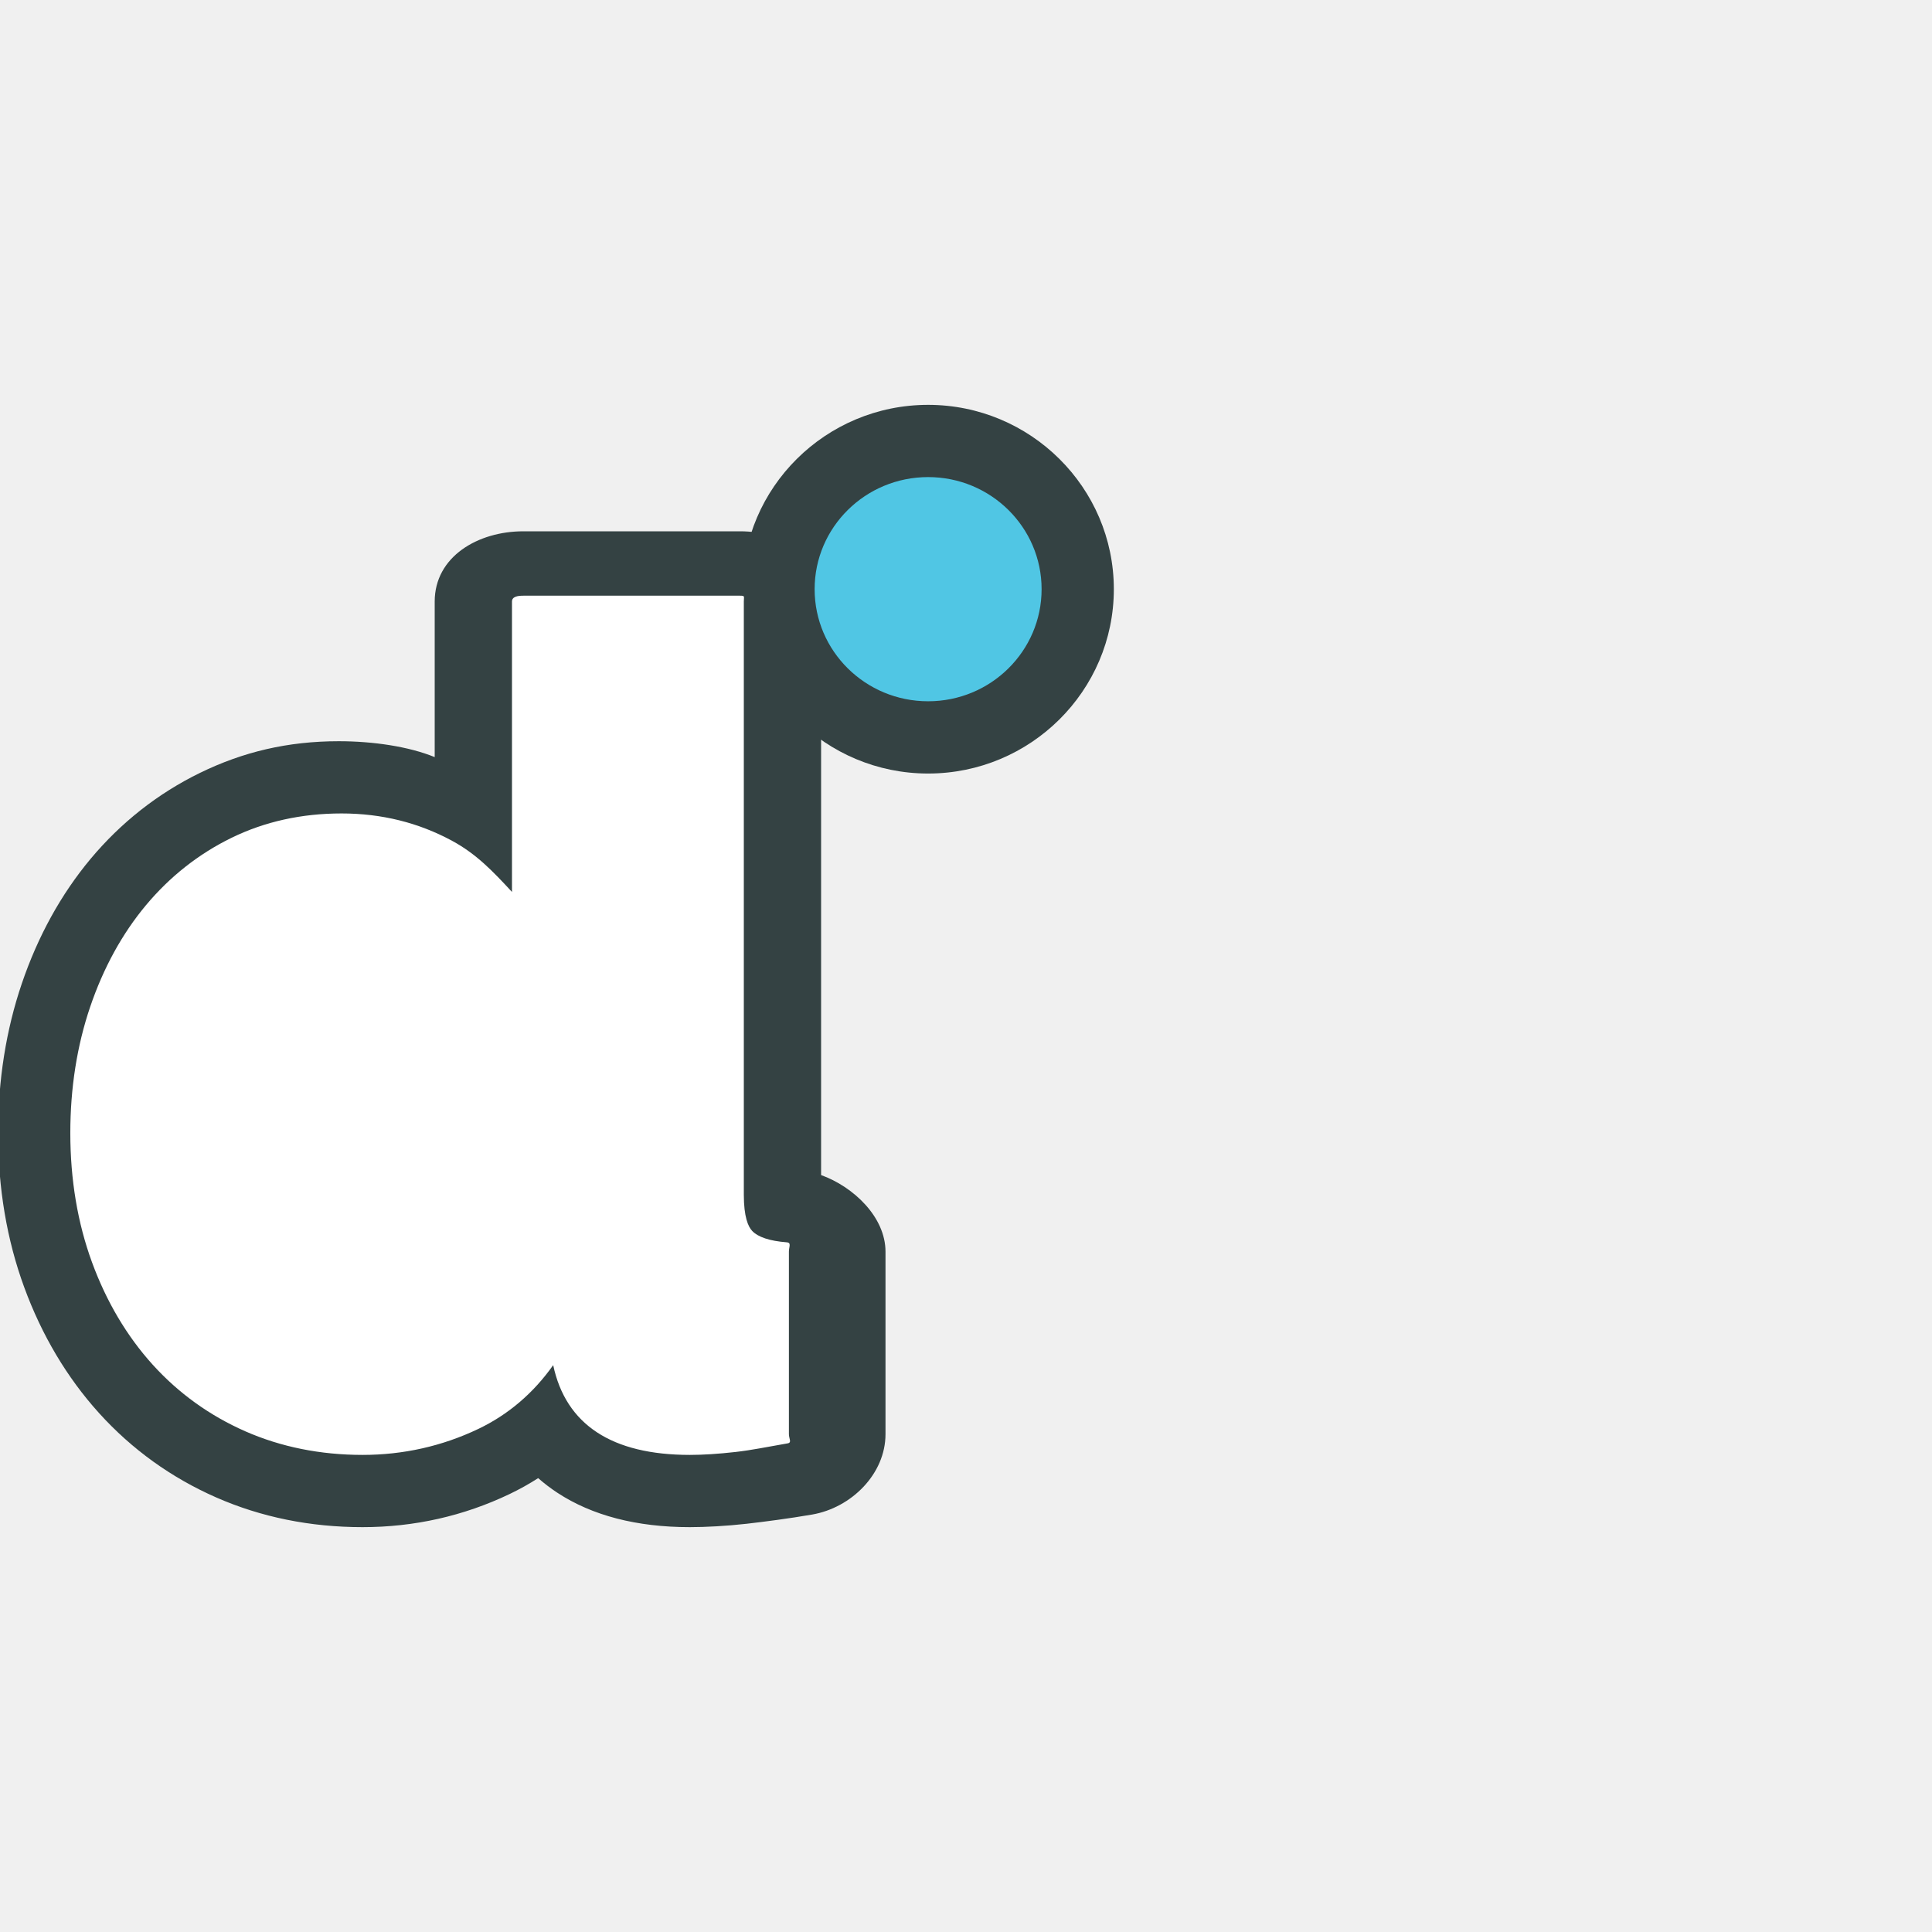
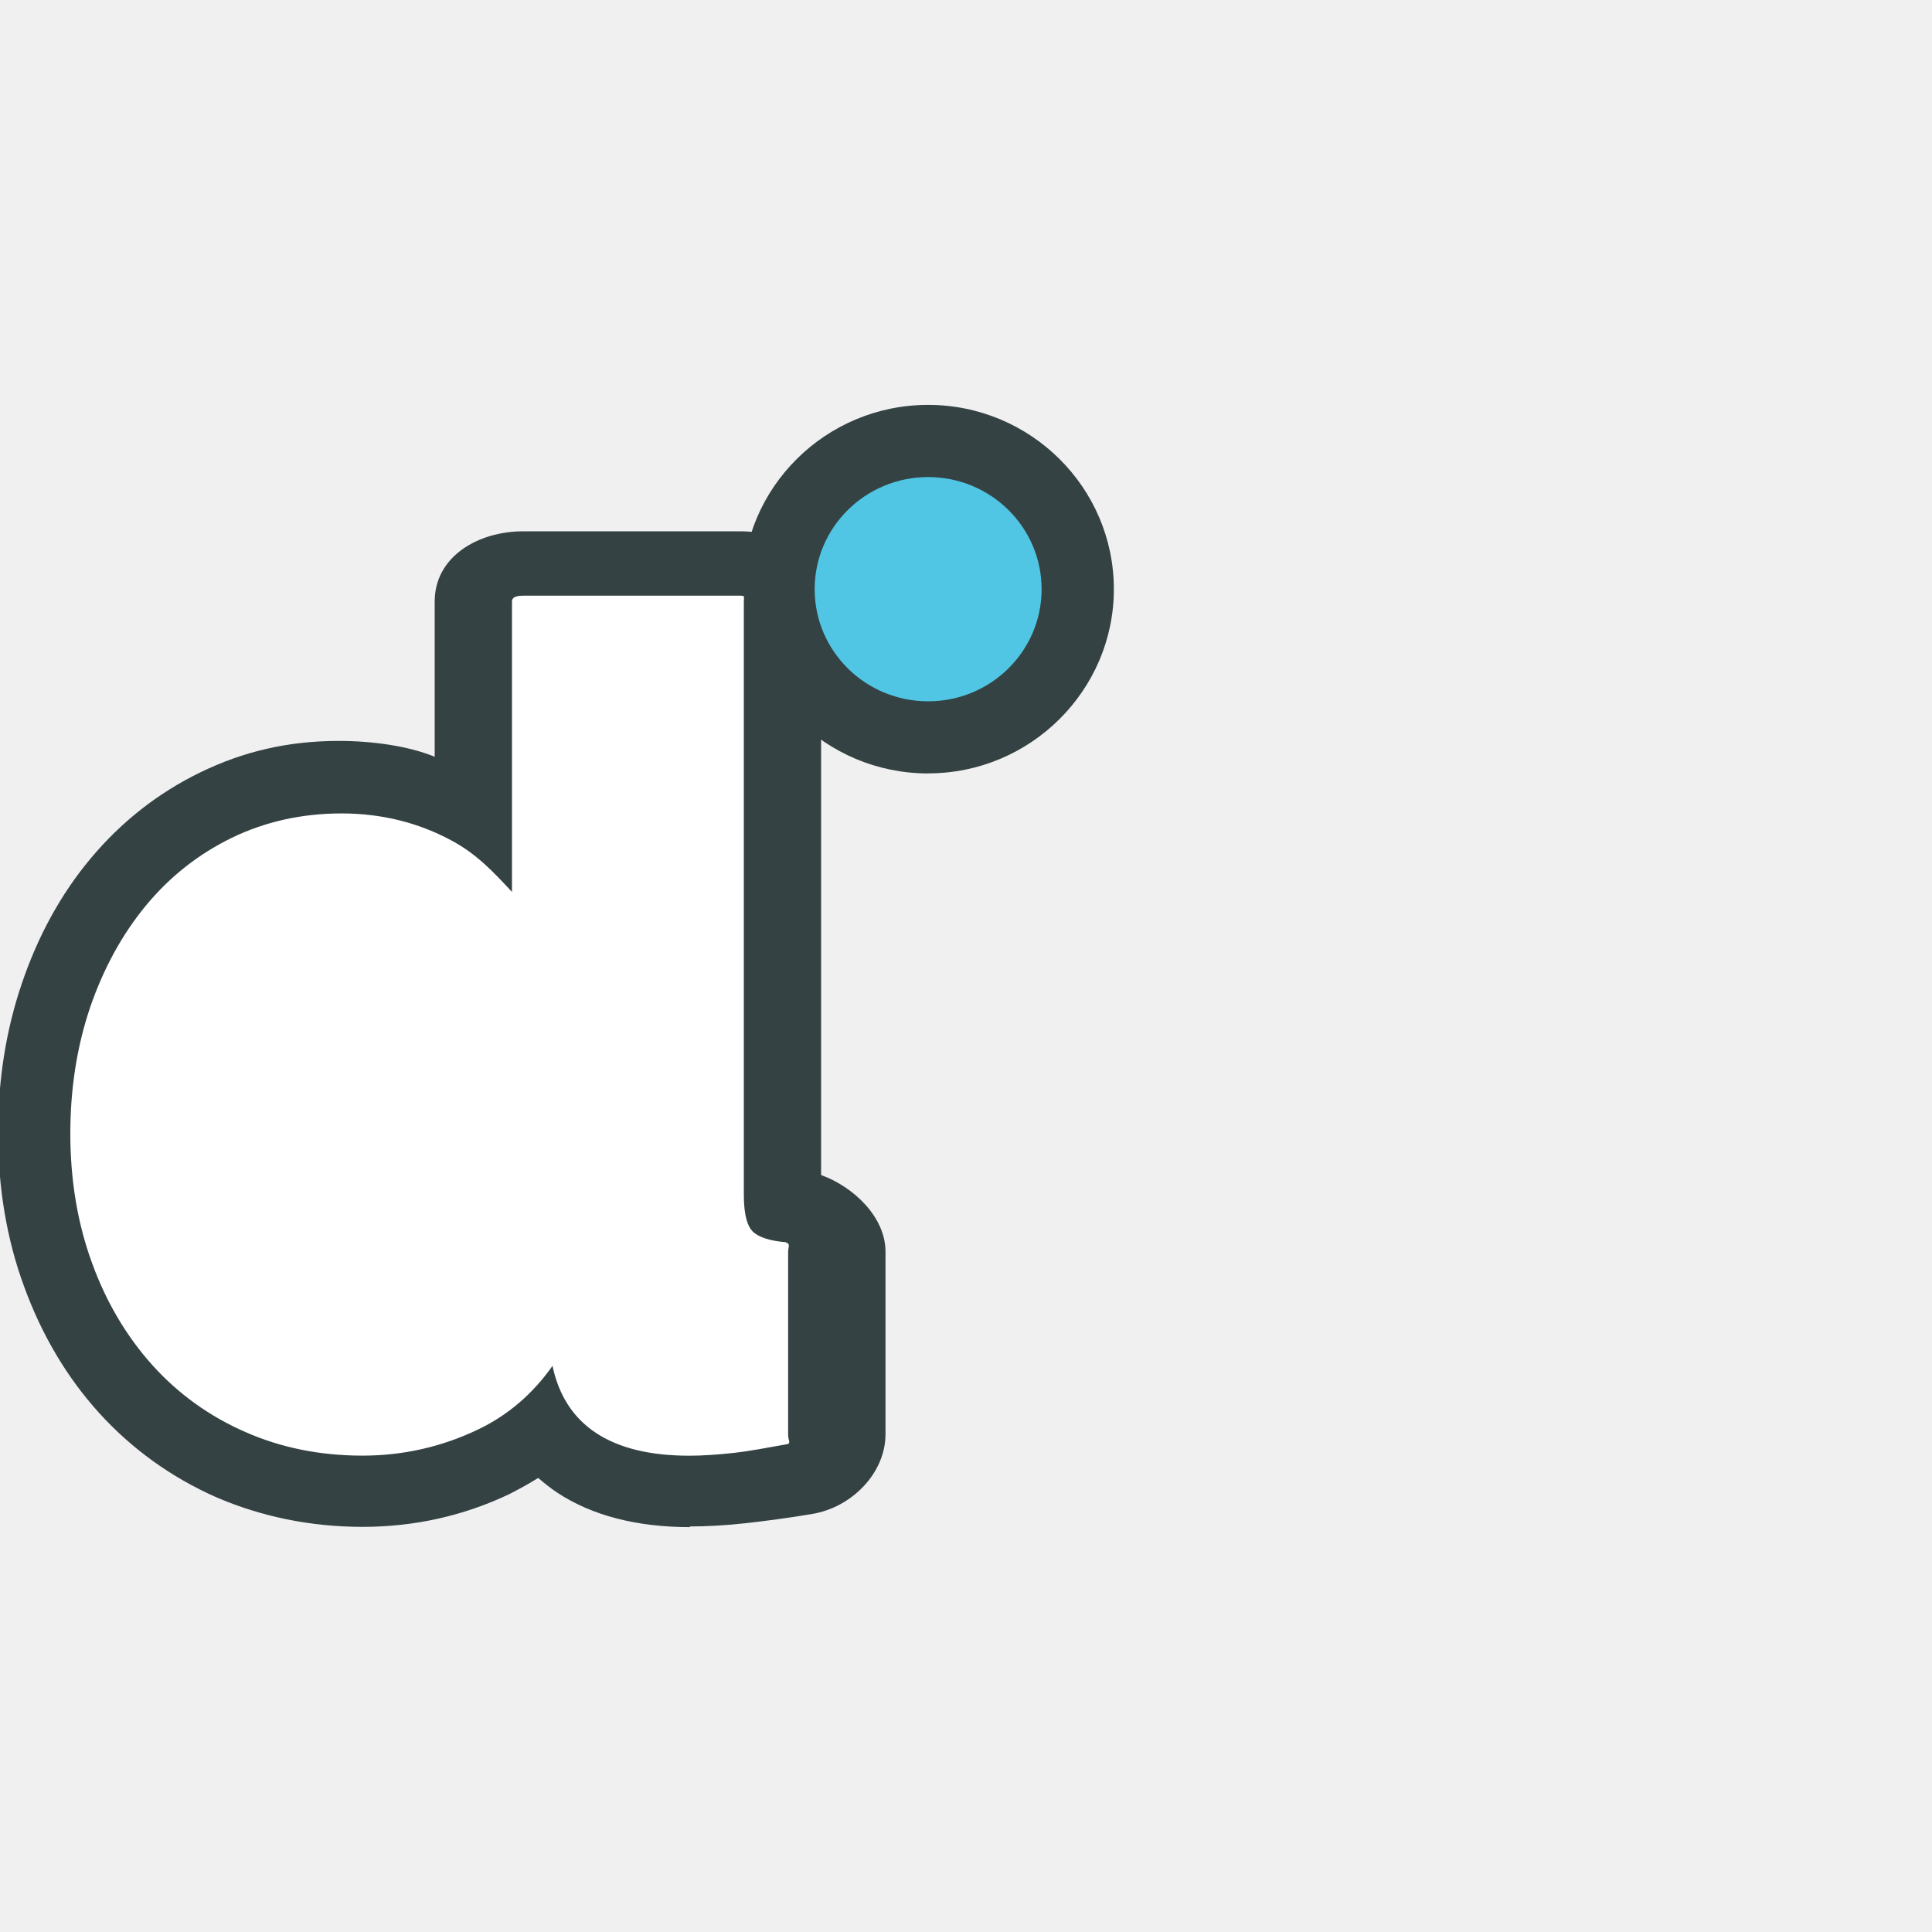
- <svg xmlns="http://www.w3.org/2000/svg" version="1.1" id="Layer_1" x="0px" y="0px" width="300px" height="300px" viewBox="0 0 300 300" enable-background="new 0 0 300 300" xml:space="preserve">
-   <g>
-     <path fill="#344243" d="M144.117,120.114c-15.902,0-28.839-12.842-28.839-28.625c0-15.783,12.937-28.624,28.839-28.624   s28.839,12.84,28.839,28.624C172.956,107.272,160.019,120.114,144.117,120.114z" />
-     <path fill="#344243" d="M107.125,237.135c-8.256,0-15.181-1.797-20.579-5.342c-1.054-0.693-2.048-1.451-2.979-2.27   c-1.421,0.912-2.904,1.738-4.448,2.477c-7.131,3.408-14.809,5.135-22.821,5.135c-8.112,0-15.755-1.551-22.721-4.611   c-6.992-3.072-13.12-7.484-18.205-13.111c-4.973-5.502-8.884-12.078-11.619-19.547c-2.688-7.328-4.05-15.379-4.05-23.928   c0-8.213,1.238-16.021,3.683-23.208c2.502-7.361,6.097-13.876,10.679-19.364c4.739-5.668,10.455-10.162,16.993-13.355   c6.69-3.263,13.629-4.914,21.545-4.914c5.362,0,10.897,0.827,14.897,2.466V93.408c0-6.964,6.69-10.908,13.768-10.908h33.65   c7.013,0,12.582,3.826,12.582,10.908v89.057c5,1.797,10,6.5,10,11.893v28.336c0,6.188-5.307,11.438-11.402,12.486   c-3.645,0.627-7.363,1.109-10.186,1.432C112.822,236.959,109.578,237.135,107.125,237.135z" />
-     <path fill="#FFFFFF" d="M122.164,192.906c-2.646-0.201-4.455-0.812-5.363-1.766c-0.625-0.656-1.301-2.168-1.301-5.641V93.408   c0-0.802,0.221-0.908-0.582-0.908h-33.65c-0.802,0-1.768,0.106-1.768,0.908V138.5c-3-3.246-5.545-5.907-9.296-7.938   c-5.213-2.82-10.938-4.25-17.171-4.25c-6.211,0-11.931,1.271-17.07,3.778c-5.121,2.5-9.583,6.024-13.297,10.468   c-3.7,4.429-6.609,9.74-8.663,15.783c-2.049,6.025-3.085,12.617-3.085,19.596c0,7.229,1.135,13.982,3.368,20.07   c2.237,6.109,5.405,11.453,9.41,15.883c4.017,4.443,8.861,7.93,14.397,10.363c5.533,2.432,11.661,3.664,18.207,3.664   c6.324,0,12.375-1.359,17.983-4.039c4.639-2.217,8.534-5.541,11.616-9.9c1.966,9.248,9.107,13.939,21.228,13.939   c2.037,0,4.414-0.152,7.072-0.453c2.613-0.297,4.67-0.748,8.105-1.34c0.696-0.119,0.197-0.723,0.197-1.432v-28.336   C122.5,193.596,122.924,192.965,122.164,192.906z" />
-     <ellipse fill="#50C6E4" cx="144.117" cy="91.488" rx="17.622" ry="17.406" />
-   </g>
+ <svg xmlns="http://www.w3.org/2000/svg" width="300" height="300" viewBox="0 0 300 300">
+   <path fill="#344243" d="M144.12 120.1c-15.9 0-28.84-12.83-28.84-28.6 0-15.8 12.93-28.63 28.84-28.63s28.84 12.84 28.84 28.62c0 15.7-12.94 28.6-28.84 28.6z" />
+   <path fill="#344243" d="M107.13 237.13c-8.26 0-15.2-1.8-20.58-5.34-1.06-.7-2.05-1.5-2.98-2.3-1.42.9-2.9 1.7-4.45 2.5-7.13 3.4-14.8 5.1-22.82 5.1-8.1 0-15.76-1.6-22.72-4.6-7-3.1-13.12-7.5-18.2-13.1-4.98-5.5-8.9-12.1-11.63-19.6-2.7-7.3-4.05-15.35-4.05-23.9 0-8.2 1.24-16 3.7-23.2 2.5-7.38 6.08-13.9 10.67-19.38 4.73-5.67 10.45-10.17 17-13.36 6.68-3.25 13.62-4.9 21.53-4.9 5.37 0 10.9.82 14.9 2.46V93.4c0-6.96 6.7-10.9 13.77-10.9h33.65c7 0 12.58 3.83 12.58 10.9v89.06c5 1.8 10 6.5 10 11.9v28.33c0 6.1-5.3 11.4-11.4 12.4-3.65.62-7.36 1.1-10.2 1.42-3.08.35-6.32.52-8.78.52z" />
+   <path fill="#FFF" d="M122.16 192.9c-2.64-.2-4.45-.8-5.36-1.76-.62-.66-1.3-2.17-1.3-5.64V93.4c0-.8.22-.9-.58-.9H81.27c-.8 0-1.77.1-1.77.9v45.1c-3-3.25-5.54-5.9-9.3-7.94-5.2-2.82-10.93-4.25-17.17-4.25-6.2 0-11.93 1.3-17.07 3.8-5.12 2.5-9.58 6-13.3 10.5-3.7 4.48-6.6 9.8-8.66 15.8-2.05 6.06-3.08 12.6-3.08 19.6 0 7.26 1.13 14 3.37 20.1 2.2 6.1 5.4 11.46 9.4 15.9 4 4.43 8.8 7.9 14.4 10.35 5.5 2.43 11.6 3.67 18.2 3.67 6.3 0 12.3-1.36 17.9-4.04 4.63-2.2 8.53-5.53 11.6-9.9 1.96 9.26 9.1 13.95 21.23 13.95 2.02 0 4.4-.15 7.06-.45 2.6-.3 4.66-.73 8.1-1.33.7-.1.2-.7.2-1.42v-28.4c0-.77.4-1.4-.35-1.46z" />
+   <ellipse fill="#50C6E4" cx="144.12" cy="91.49" rx="17.62" ry="17.41" />
</svg>
